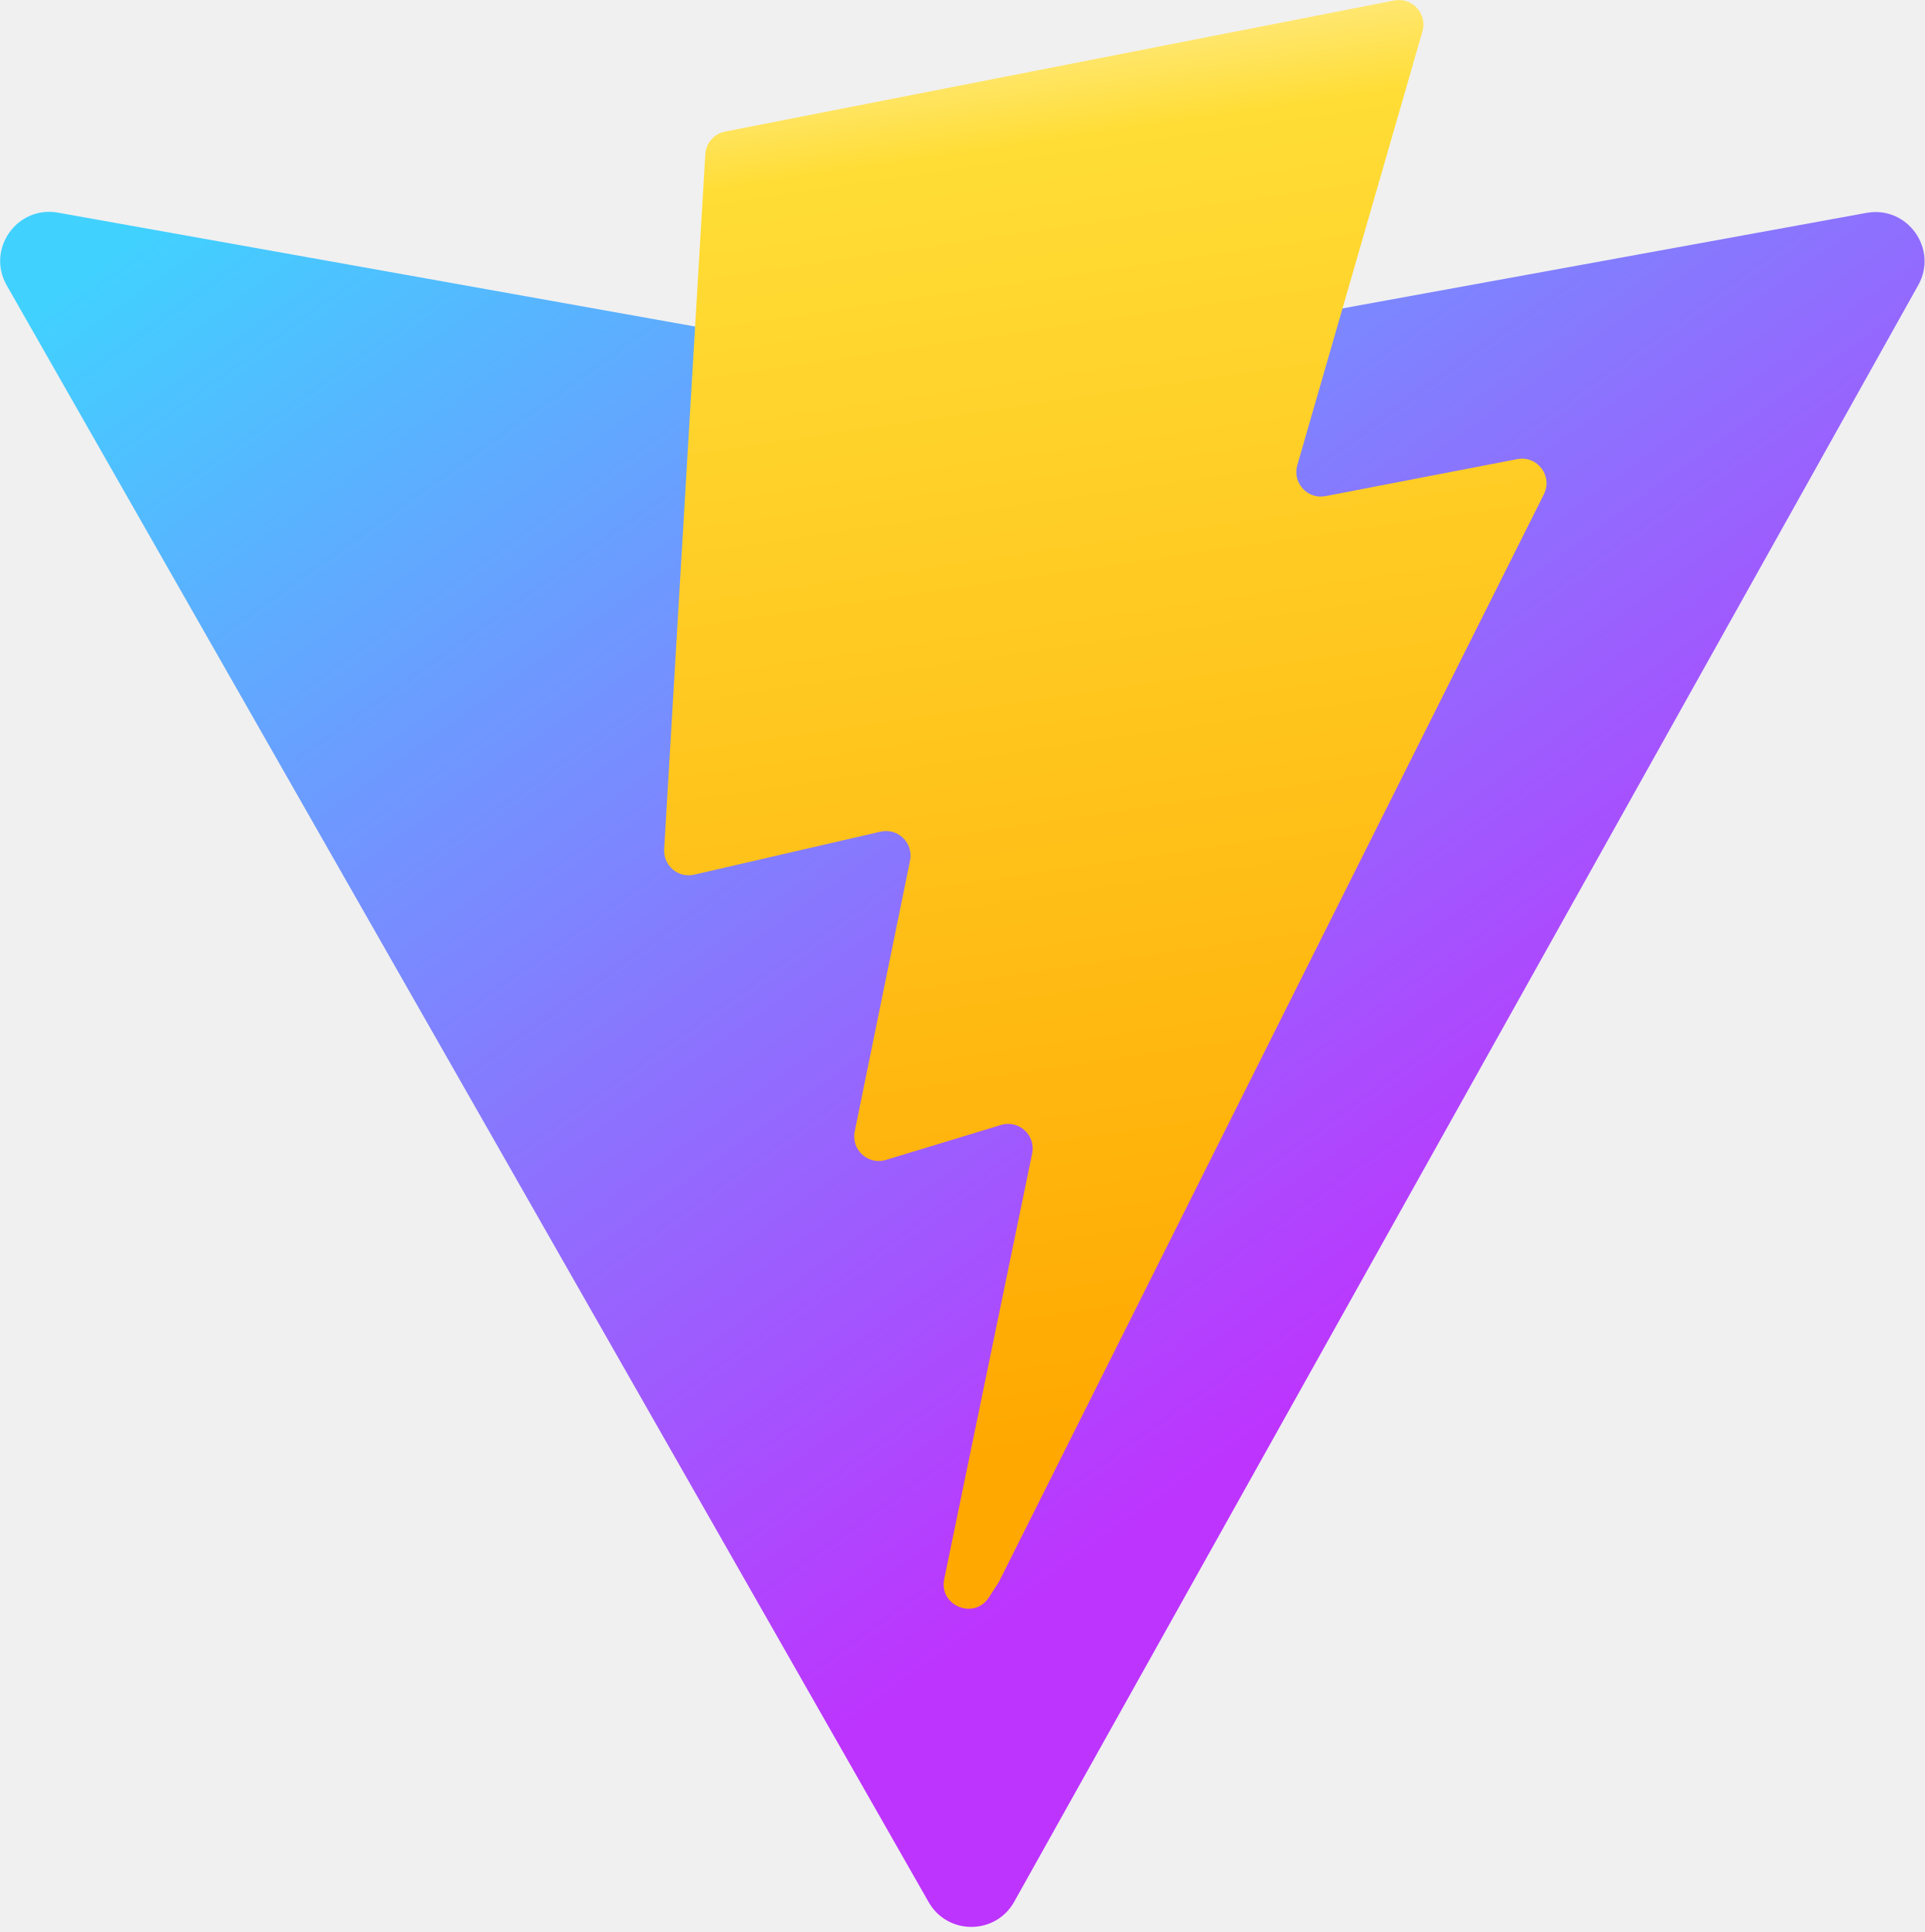
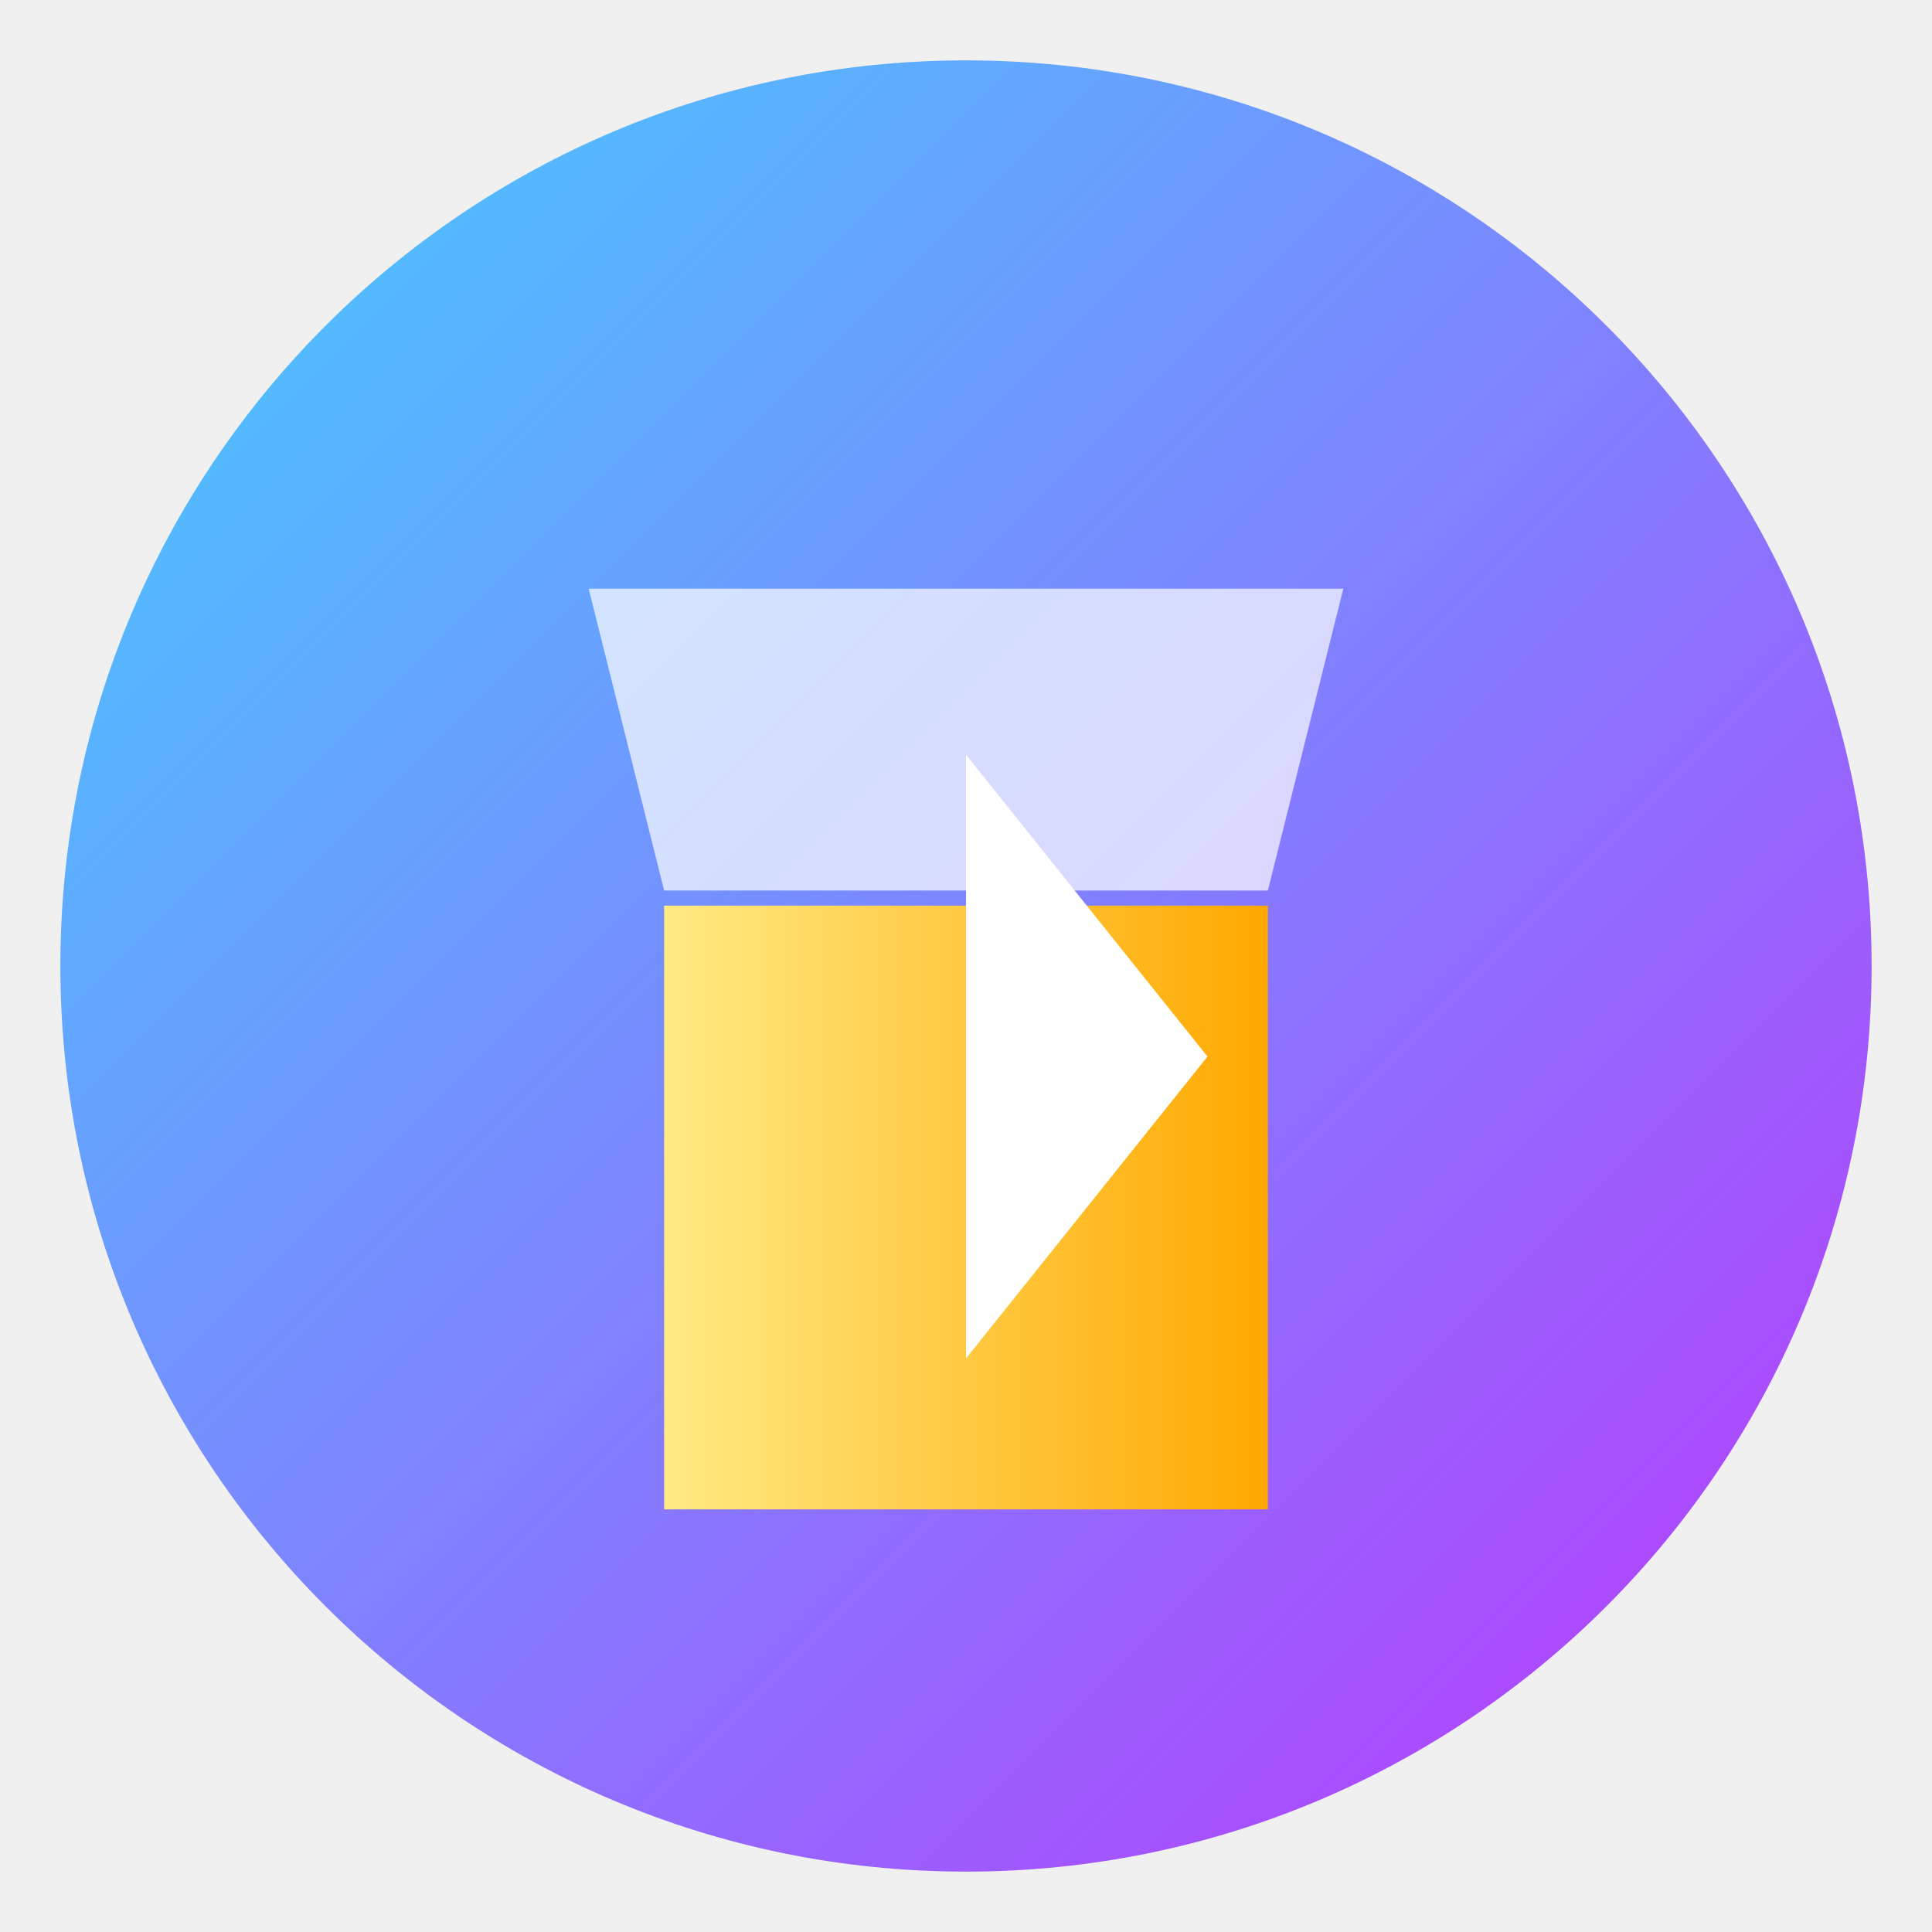
- <svg xmlns="http://www.w3.org/2000/svg" aria-hidden="true" role="img" class="iconify iconify--logos" width="31.88" height="32" preserveAspectRatio="xMidYMid meet" viewBox="0 0 256 257">
+ <svg xmlns="http://www.w3.org/2000/svg" viewBox="0 0 256 256" width="256" height="256" role="img" aria-label="Movie Recommendation Logo">
  <defs>
-     <linearGradient id="IconifyId1813088fe1fbc01fb466" x1="-.828%" x2="57.636%" y1="7.652%" y2="78.411%">
-       <stop offset="0%" stop-color="#41D1FF" />
-       <stop offset="100%" stop-color="#BD34FE" />
+     <linearGradient id="grad1" x1="0%" y1="0%" x2="100%" y2="100%">
+       <stop offset="0%" style="stop-color:#41D1FF;stop-opacity:1" />
+       <stop offset="100%" style="stop-color:#BD34FE;stop-opacity:1" />
    </linearGradient>
-     <linearGradient id="IconifyId1813088fe1fbc01fb467" x1="43.376%" x2="50.316%" y1="2.242%" y2="89.03%">
-       <stop offset="0%" stop-color="#FFEA83" />
-       <stop offset="8.333%" stop-color="#FFDD35" />
-       <stop offset="100%" stop-color="#FFA800" />
+     <linearGradient id="grad2" x1="0%" y1="0%" x2="100%" y2="0%">
+       <stop offset="0%" style="stop-color:#FFEA83;stop-opacity:1" />
+       <stop offset="100%" style="stop-color:#FFA800;stop-opacity:1" />
    </linearGradient>
  </defs>
-   <path fill="url(#IconifyId1813088fe1fbc01fb466)" d="M255.153 37.938L134.897 252.976c-2.483 4.44-8.862 4.466-11.382.048L.875 37.958c-2.746-4.814 1.371-10.646 6.827-9.67l120.385 21.517a6.537 6.537 0 0 0 2.322-.004l117.867-21.483c5.438-.991 9.574 4.796 6.877 9.62Z" />
-   <path fill="url(#IconifyId1813088fe1fbc01fb467)" d="M185.432.063L96.44 17.501a3.268 3.268 0 0 0-2.634 3.014l-5.474 92.456a3.268 3.268 0 0 0 3.997 3.378l24.777-5.718c2.318-.535 4.413 1.507 3.936 3.838l-7.361 36.047c-.495 2.426 1.782 4.5 4.151 3.78l15.304-4.649c2.372-.72 4.652 1.36 4.15 3.788l-11.698 56.621c-.732 3.542 3.979 5.473 5.943 2.437l1.313-2.028l72.516-144.72c1.215-2.423-.88-5.186-3.54-4.672l-25.505 4.922c-2.396.462-4.435-1.77-3.759-4.114l16.646-57.705c.677-2.35-1.37-4.583-3.769-4.113Z" />
+   <circle cx="128" cy="128" r="120" fill="url(#grad1)" />
+   <path d="M78 78h100l-10 40h-80z" fill="#FFF" opacity="0.7" />
+   <rect x="88" y="120" width="80" height="80" fill="url(#grad2)" />
+   <polygon points="128,100 160,140 128,180" fill="#FFF" />
</svg>
